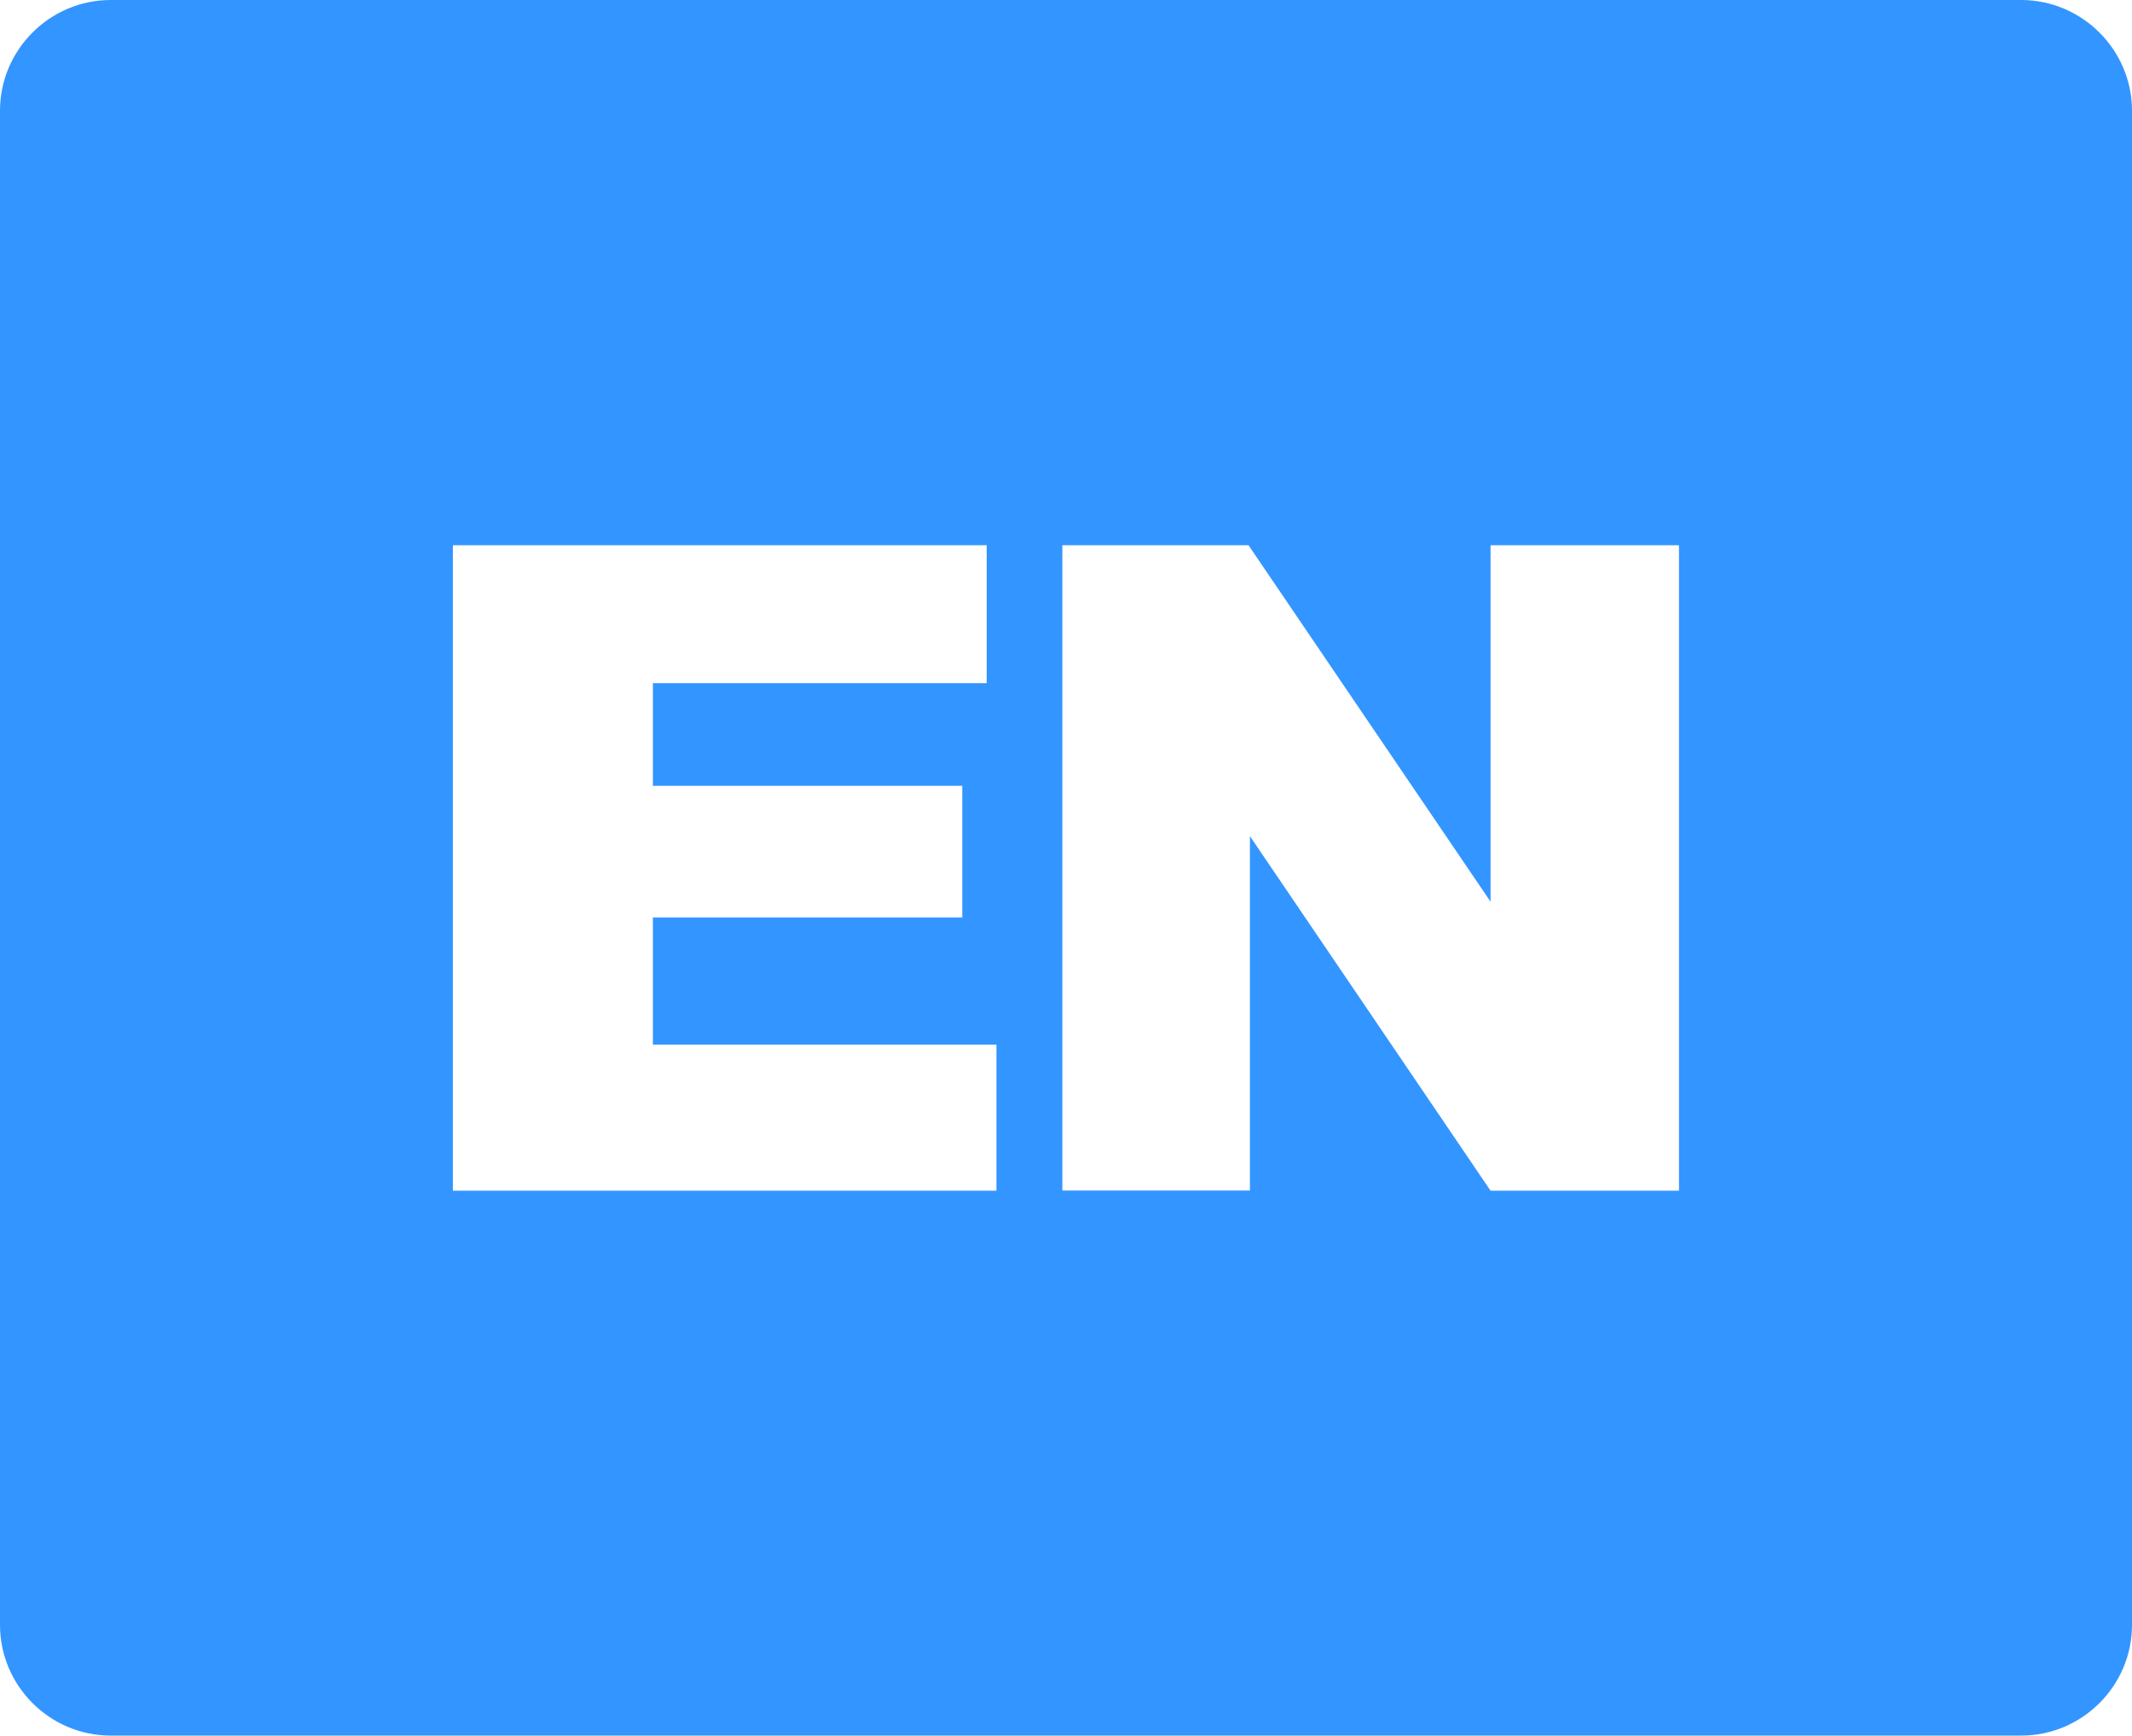
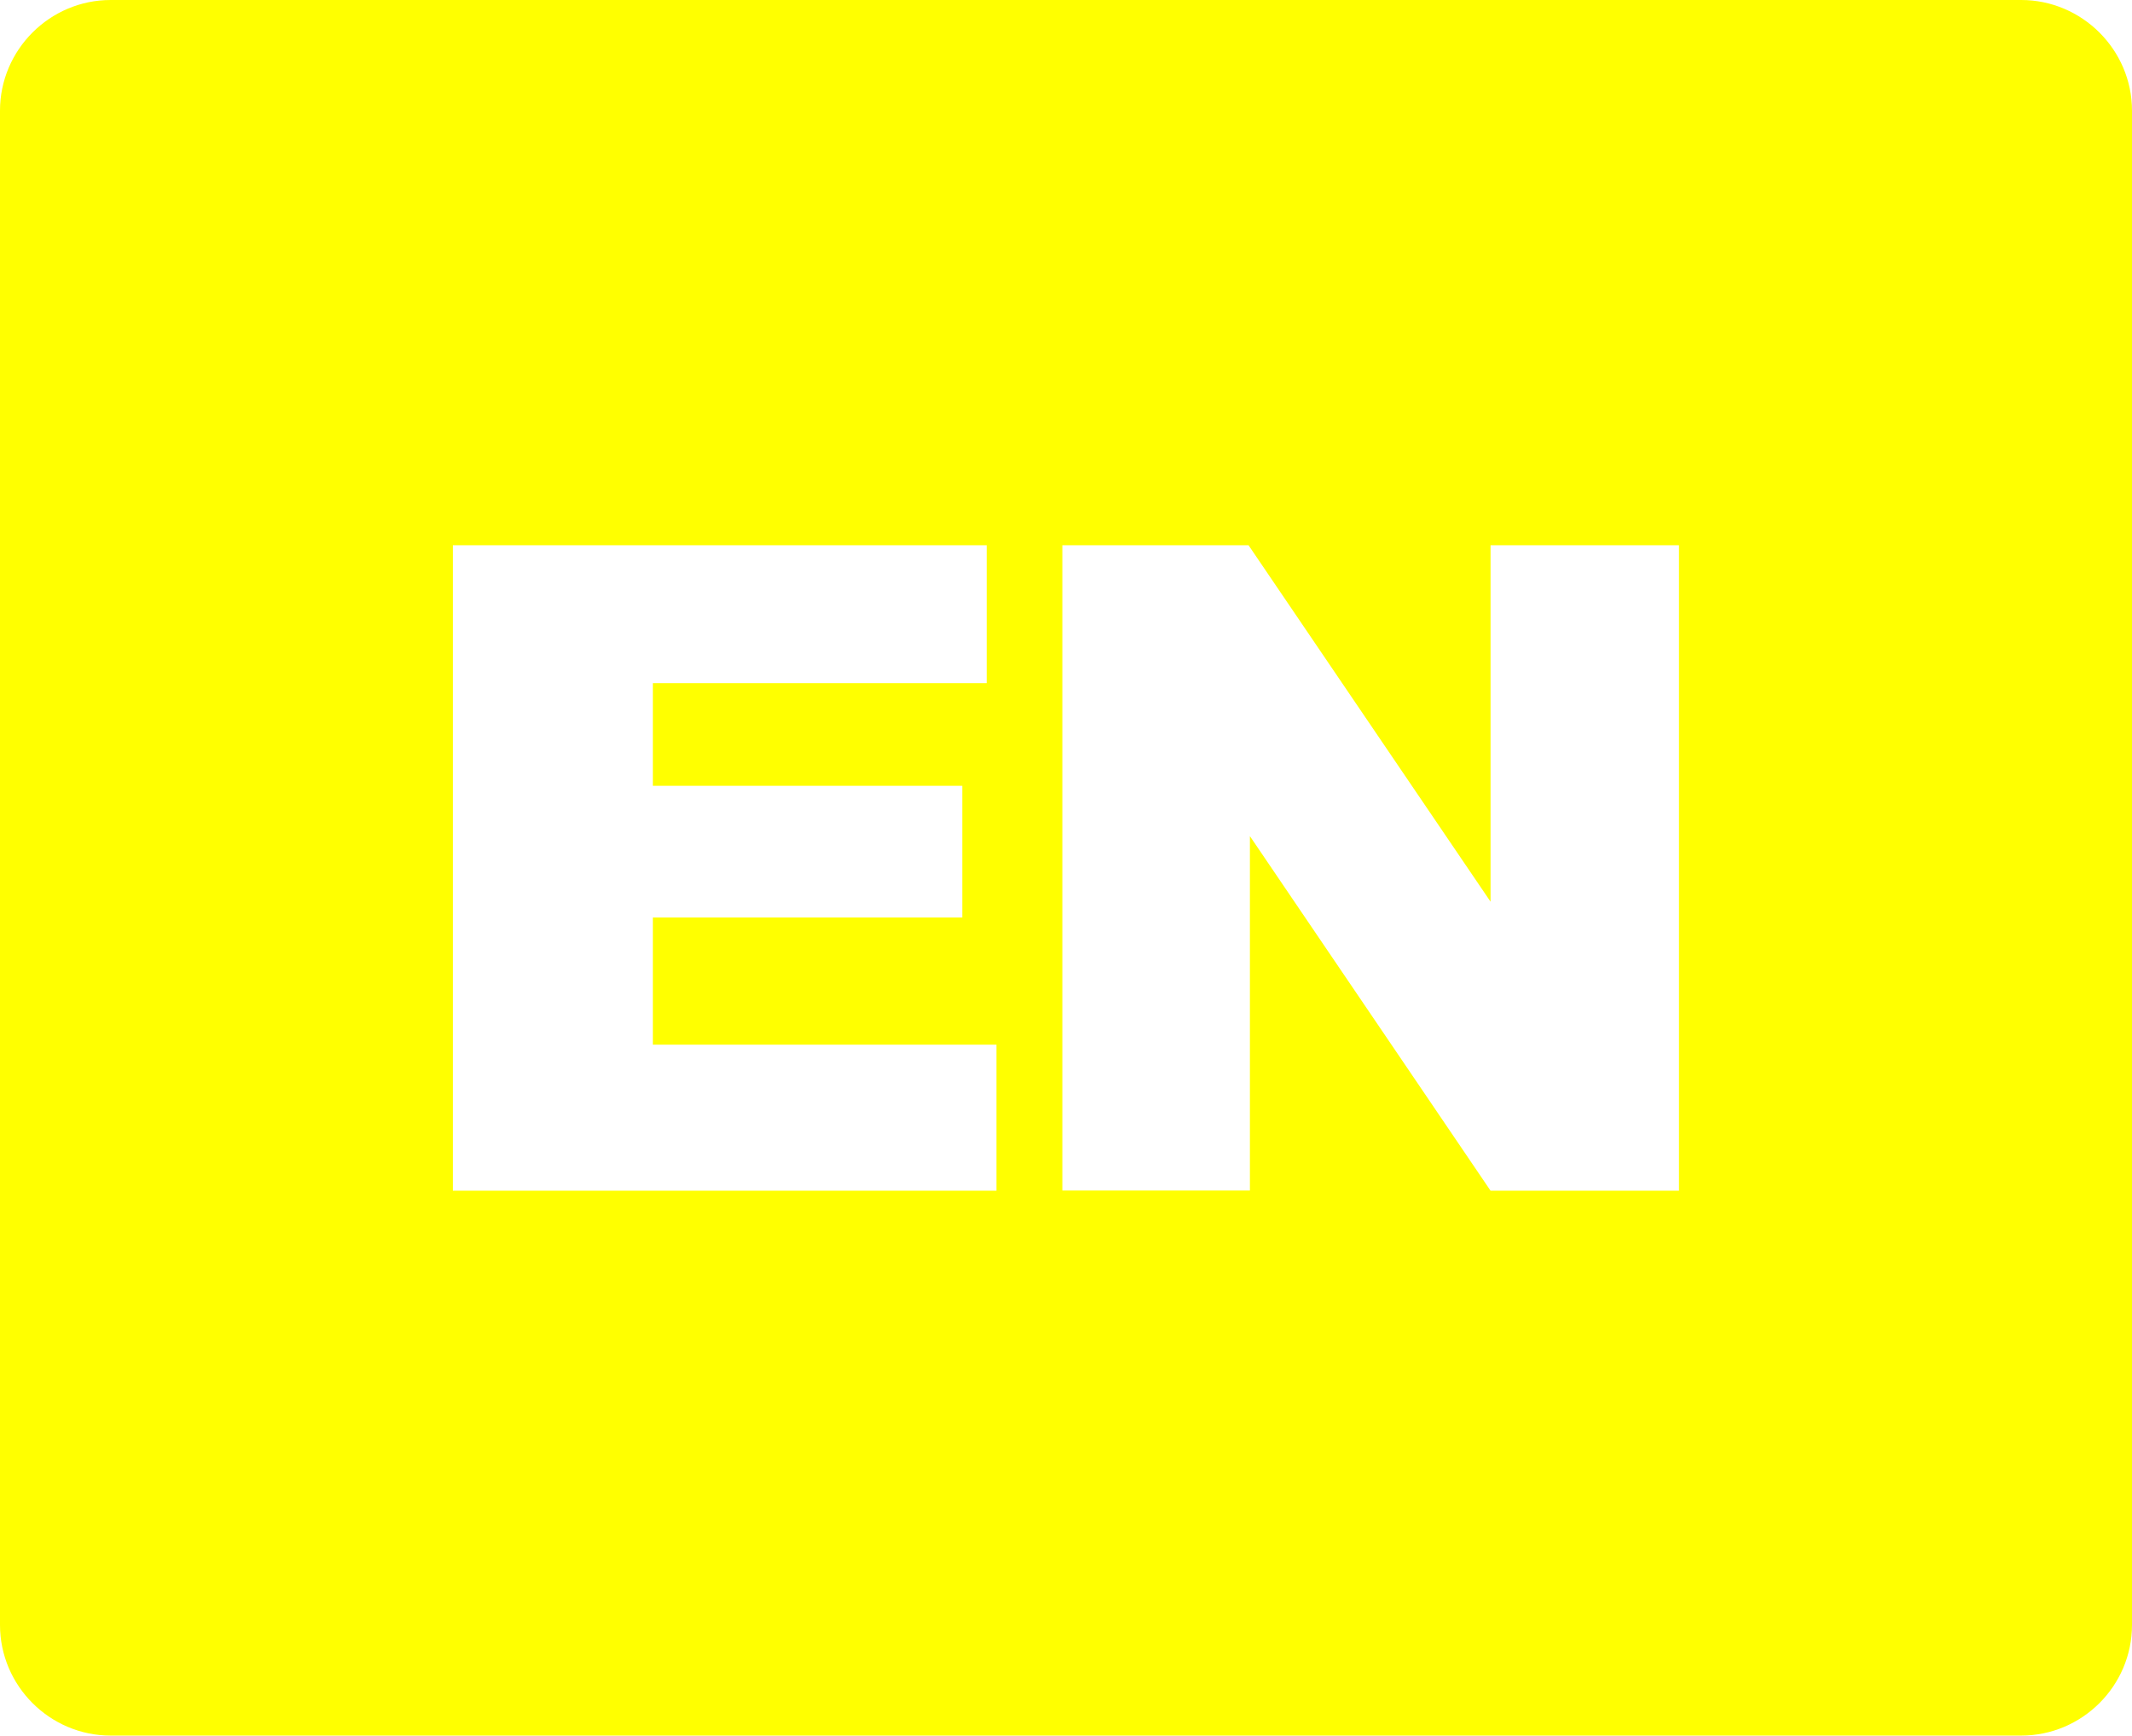
<svg xmlns="http://www.w3.org/2000/svg" version="1.1" id="Layer_1" x="0px" y="0px" viewBox="0 0 122.88 100.06" style="enable-background:new 0 0 122.88 100.06" xml:space="preserve">
  <style type="text/css">
-         .st0{fill-rule:evenodd;clip-rule:evenodd; fill: #3395ff;}
+         .st0{fill-rule:evenodd;clip-rule:evenodd; fill: yellow;}
    </style>
  <g>
    <path class="st0" d="M6.38,0h110.11c3.51,0,6.39,2.87,6.39,6.38v87.29c0,3.51-2.87,6.38-6.39,6.38H6.38 c-3.51,0-6.38-2.87-6.38-6.38V6.38C0,2.87,2.87,0,6.38,0L6.38,0z M26.1,31.43h30.77v7.95H37.63v5.92h17.83v7.59H37.63v7.33h19.8 v8.42H26.1V31.43L26.1,31.43z M61.23,31.43h10.73l13.95,20.55V31.43h10.86v37.21H85.91L72.04,48.2v20.43H61.23V31.43L61.23,31.43z" />
  </g>
</svg>
